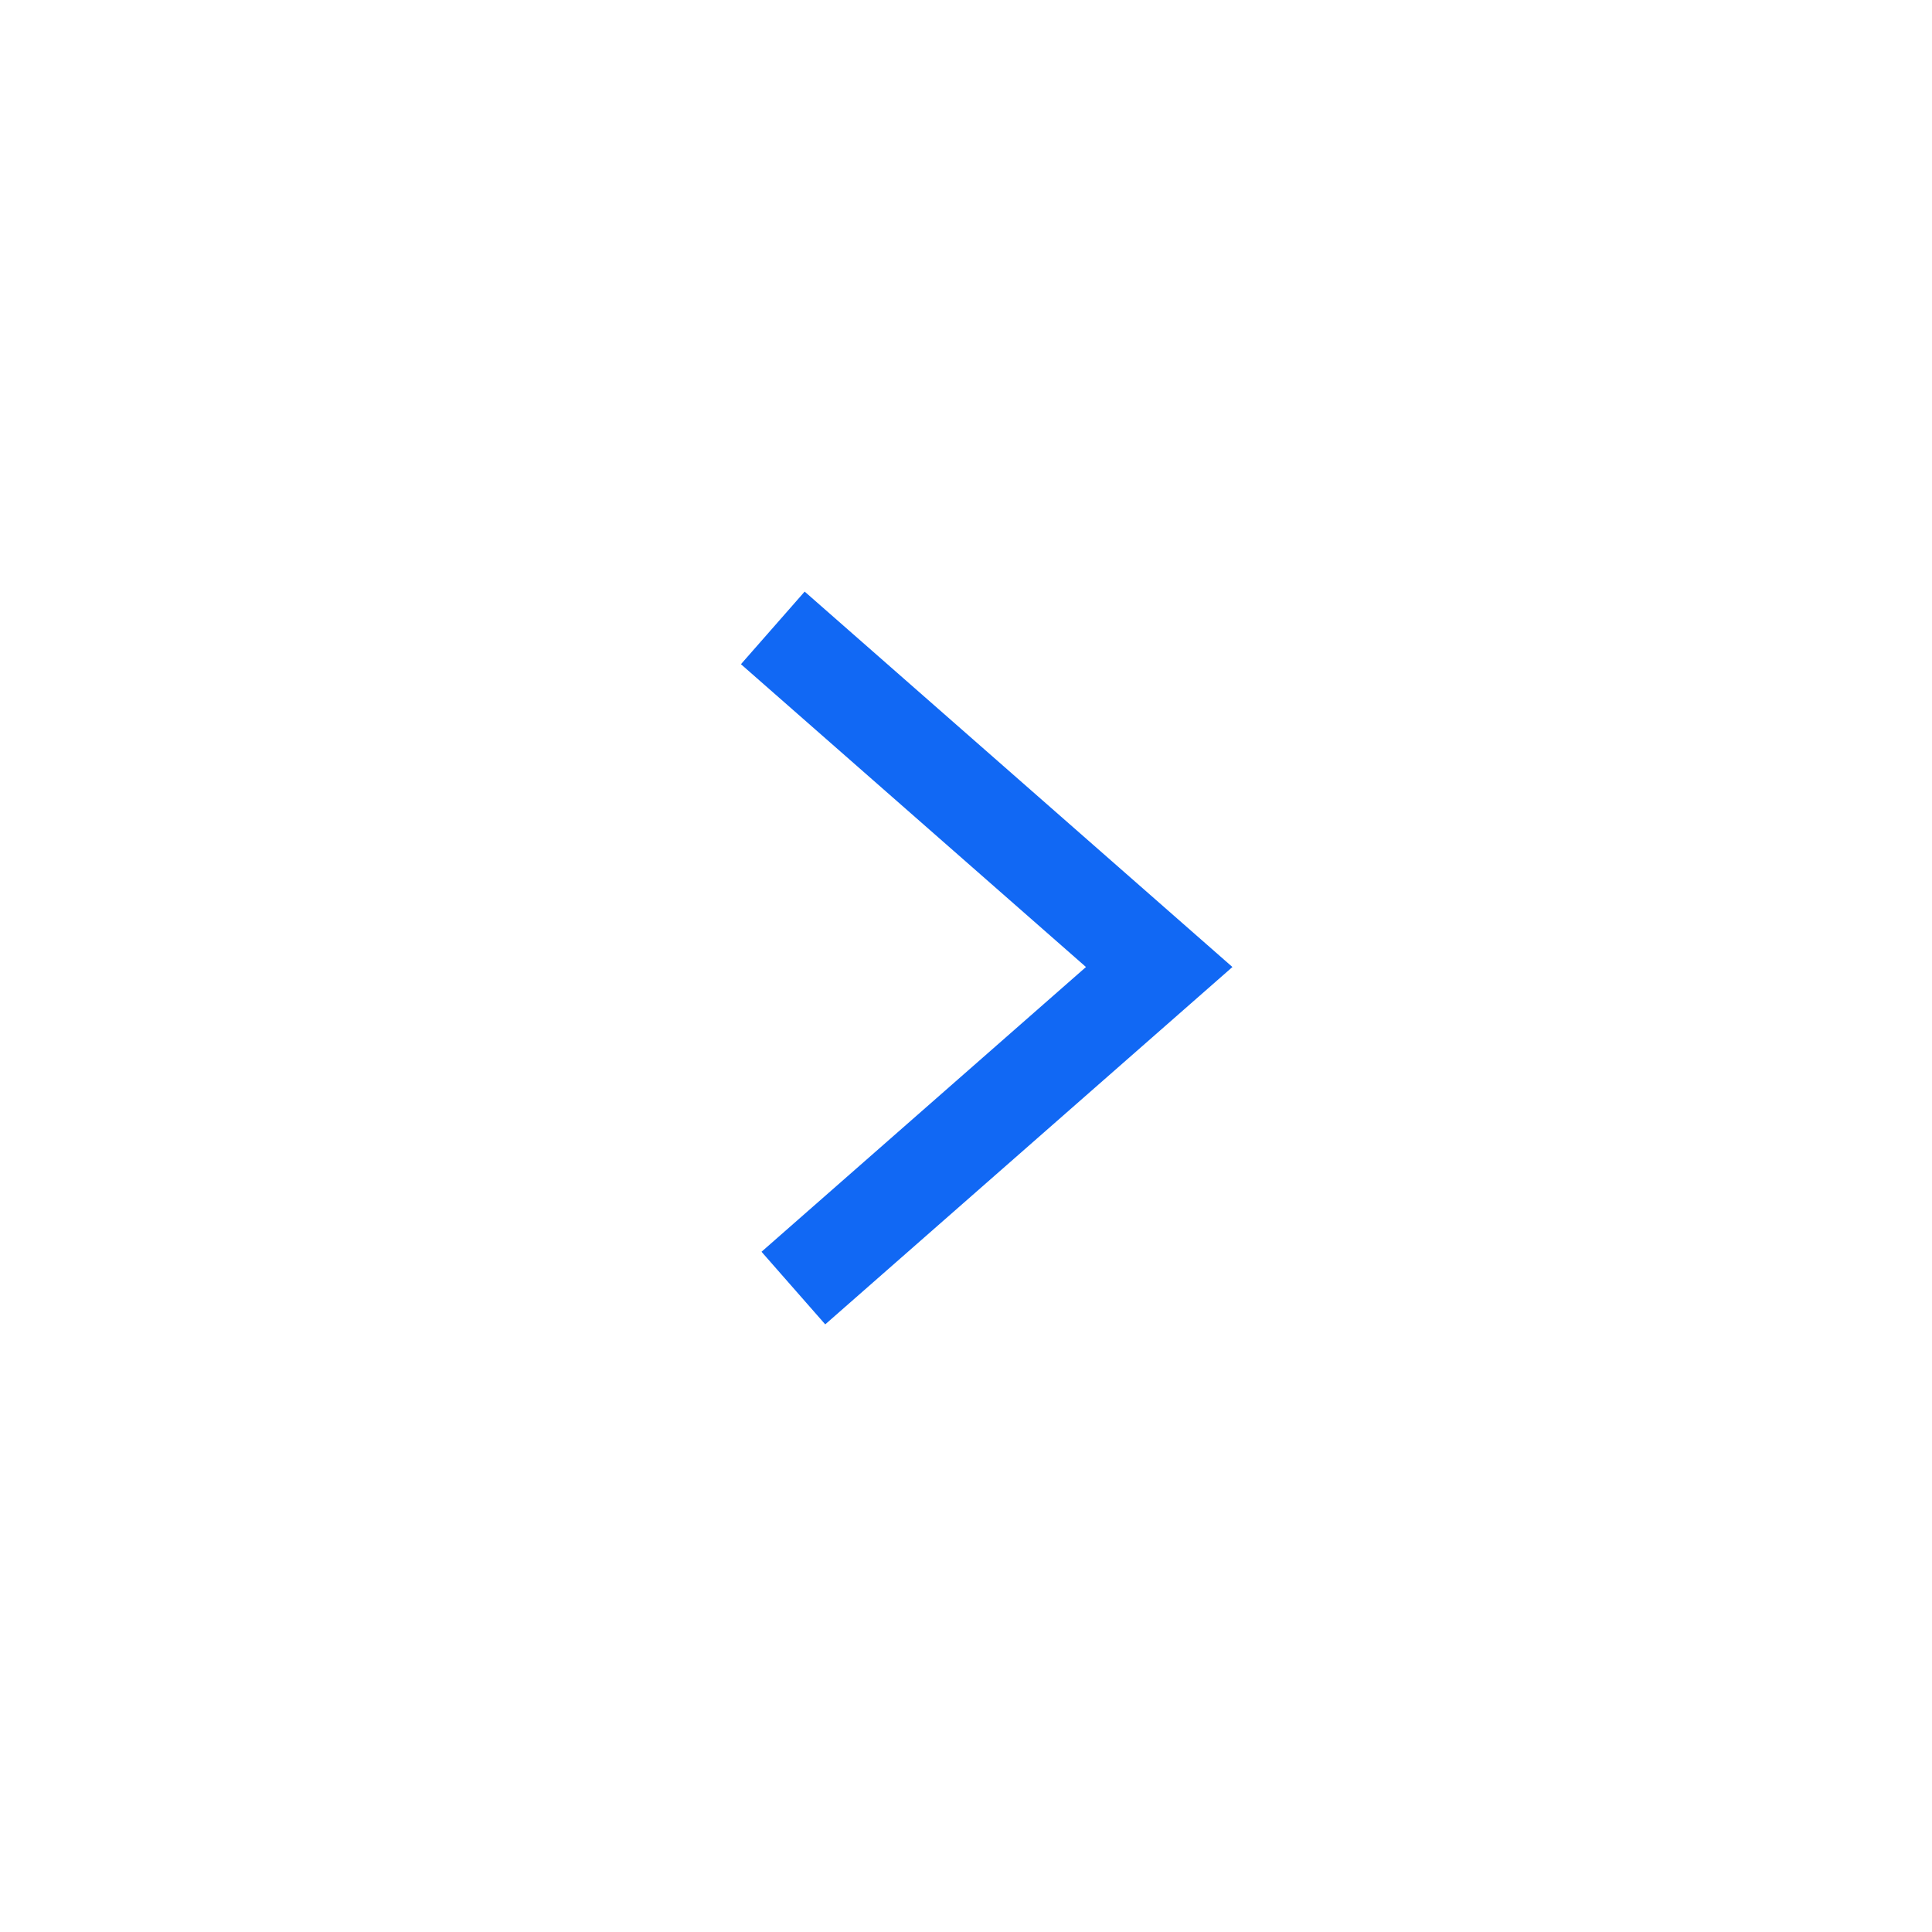
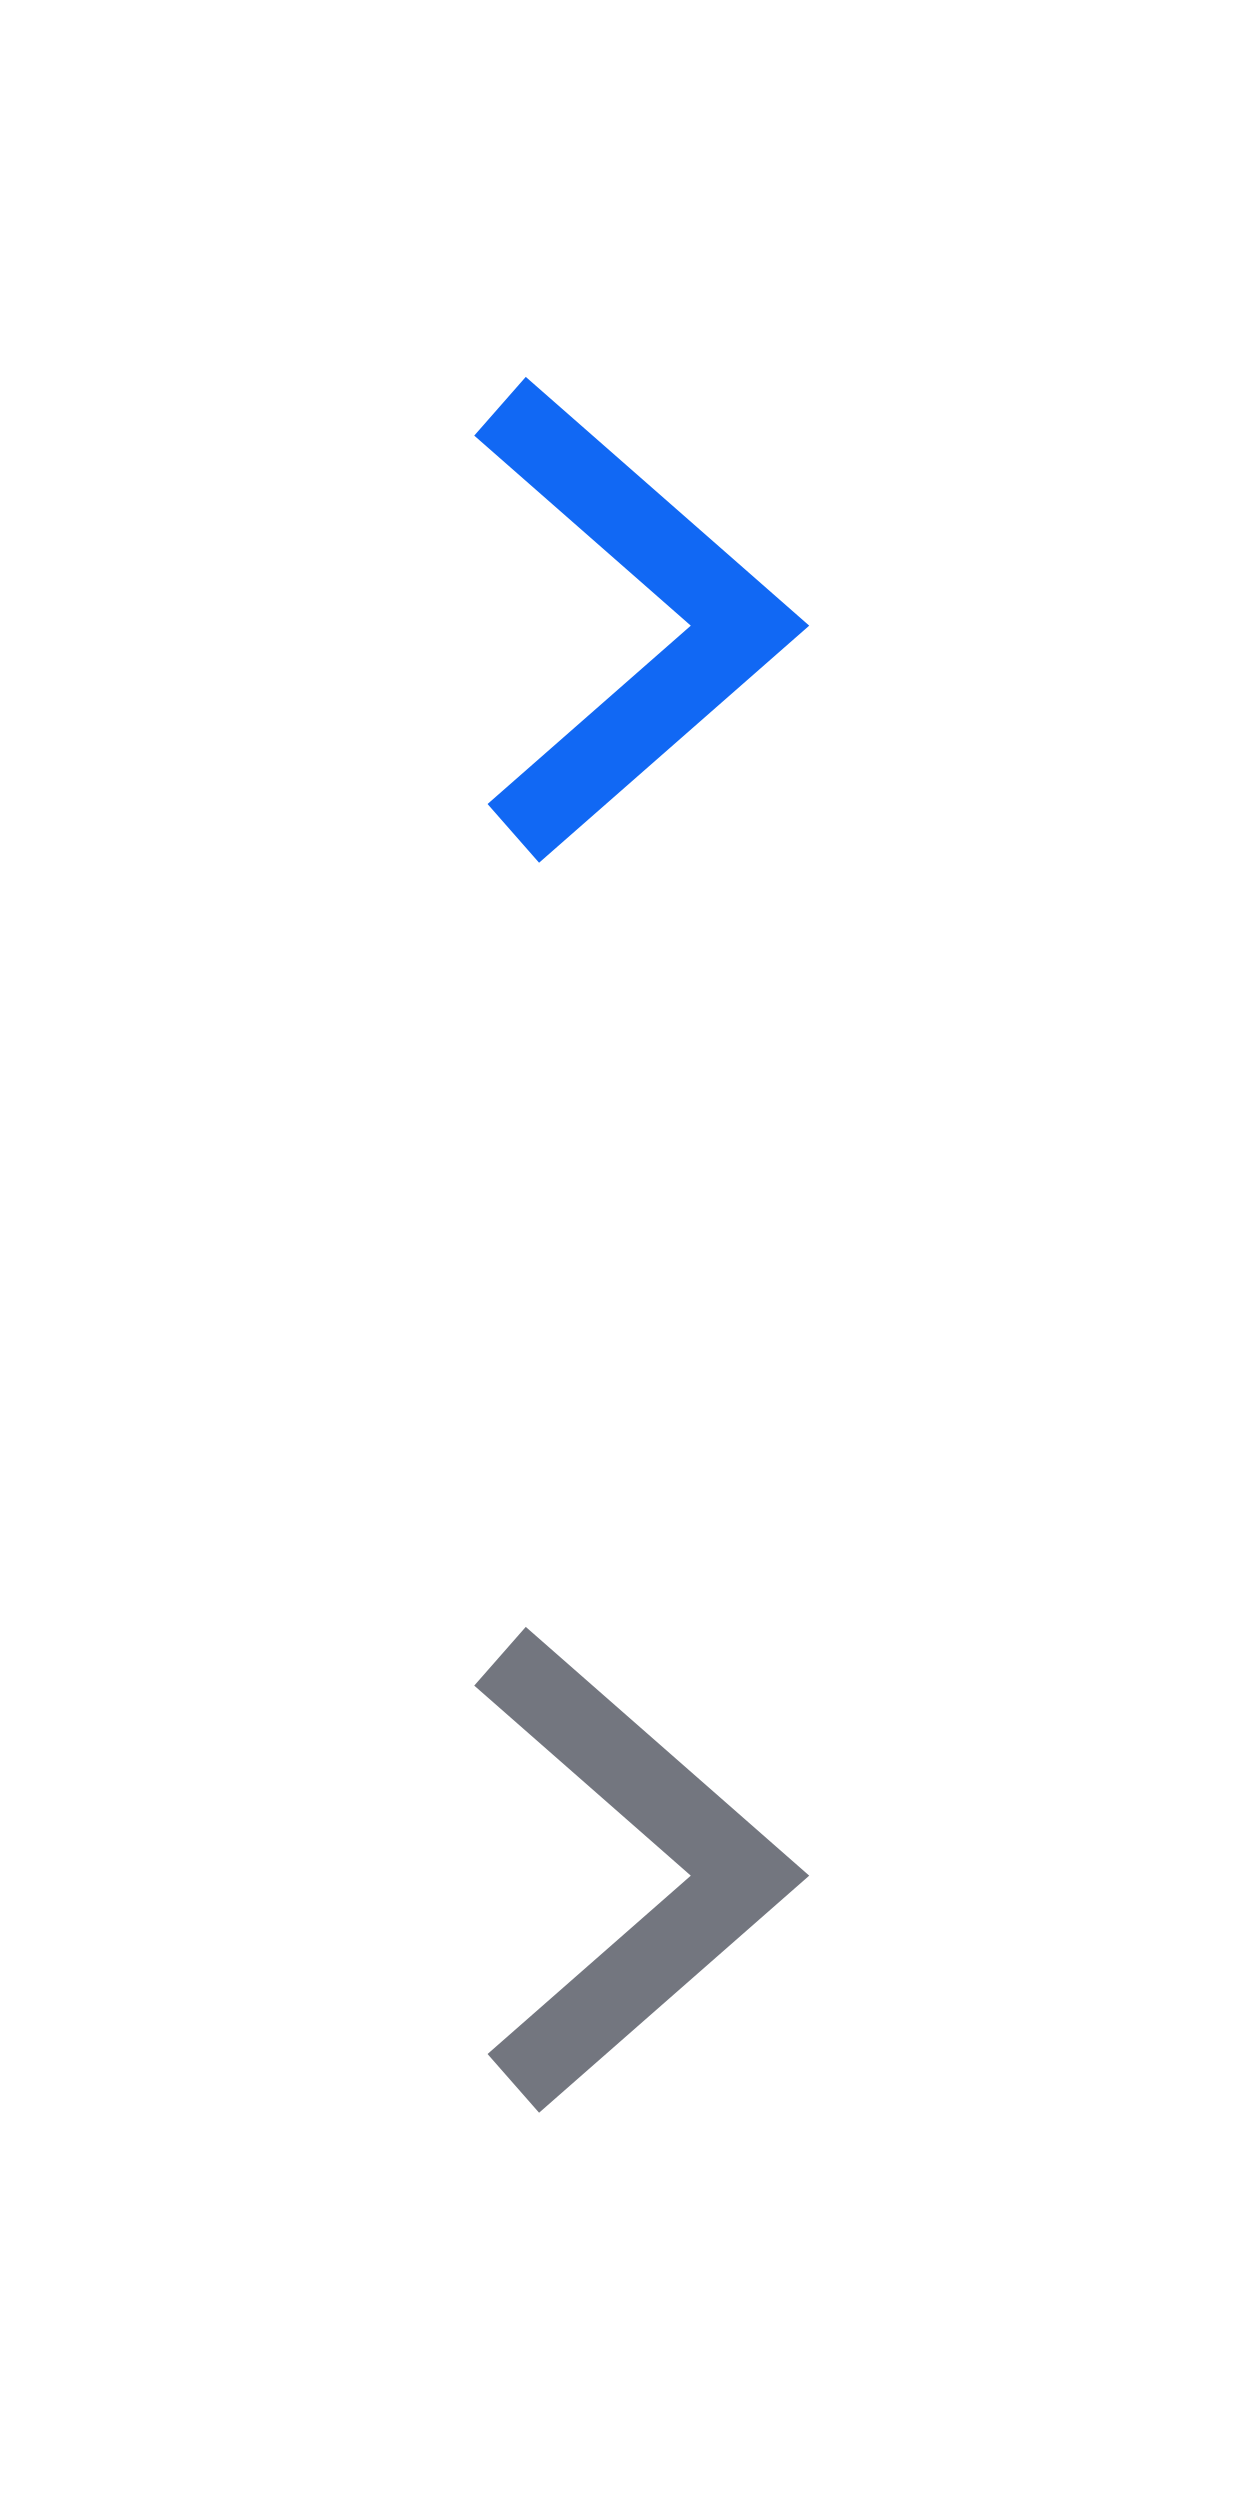
- <svg xmlns="http://www.w3.org/2000/svg" width="40px" height="40px" viewBox="0 0 40 40" version="1.1">
+ <svg xmlns="http://www.w3.org/2000/svg" width="40px" height="80px" viewBox="0 0 40 80" version="1.1">
  <defs />
  <g id="Page-1" stroke="none" stroke-width="1" fill="none" fill-rule="evenodd">
-     <g id="icon-small-chevron" stroke-width="2" stroke="#1168F4">
-       <polyline id="Path-5-Copy-12" points="16 13 24 20.021 16.426 26.668" />
+     <g id="icon-small-chevron" stroke-width="2.5">
+       <polyline id="Path-5-Copy-12" stroke="#1168F4" points="16 13 24 20.021 16.426 26.668" />
+       <polyline id="Path-5-Copy-12" stroke="#73767F" points="16 53 24 60.021 16.426 66.668" />
    </g>
  </g>
</svg>
